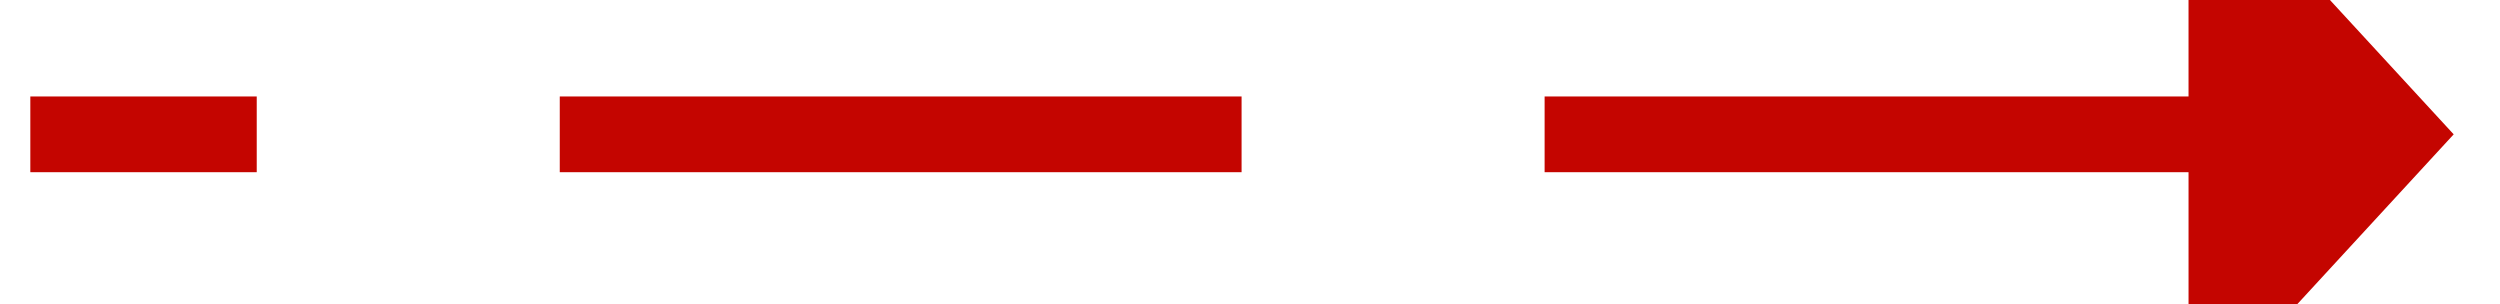
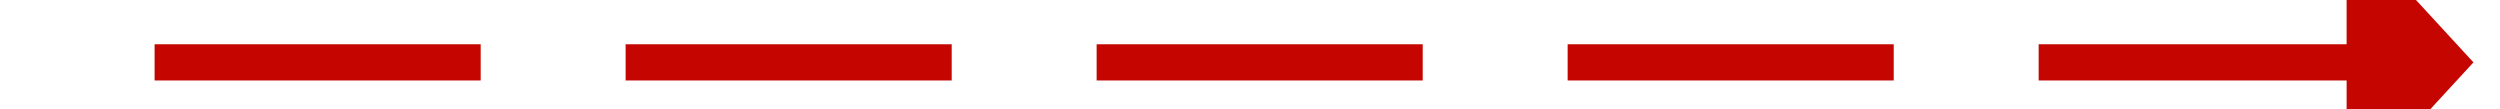
- <svg xmlns="http://www.w3.org/2000/svg" version="1.1" width="66px" height="8px" viewBox="272 300  66 8">
-   <g transform="matrix(-0.9065821 0.4220296 -0.4220296 -0.9065821 709.8045 450.8819 )">
-     <path d="M 281.439 293.532  L 334 318  " stroke-width="2" stroke-dasharray="18,8" stroke="#c40500" fill="none" />
-     <path d="M 285.553 287.064  L 276 291  L 279.139 300.844  L 285.553 287.064  Z " fill-rule="nonzero" fill="#c40500" stroke="none" />
+ <svg xmlns="http://www.w3.org/2000/svg" version="1.1" width="138px" height="6px" viewBox="524 194  138 6">
+   <g transform="matrix(0.4648339 -0.8853979 0.8853979 0.4648339 142.9301 630.4687 )">
+     <path d="M 621.211 251.688  L 561 137  " stroke-width="2" stroke-dasharray="18,8" stroke="#c40500" fill="none" />
+     <path d="M 614.017 254.335  L 624 257  L 627.475 247.269  L 614.017 254.335  Z " fill-rule="nonzero" fill="#c40500" stroke="none" />
  </g>
</svg>
